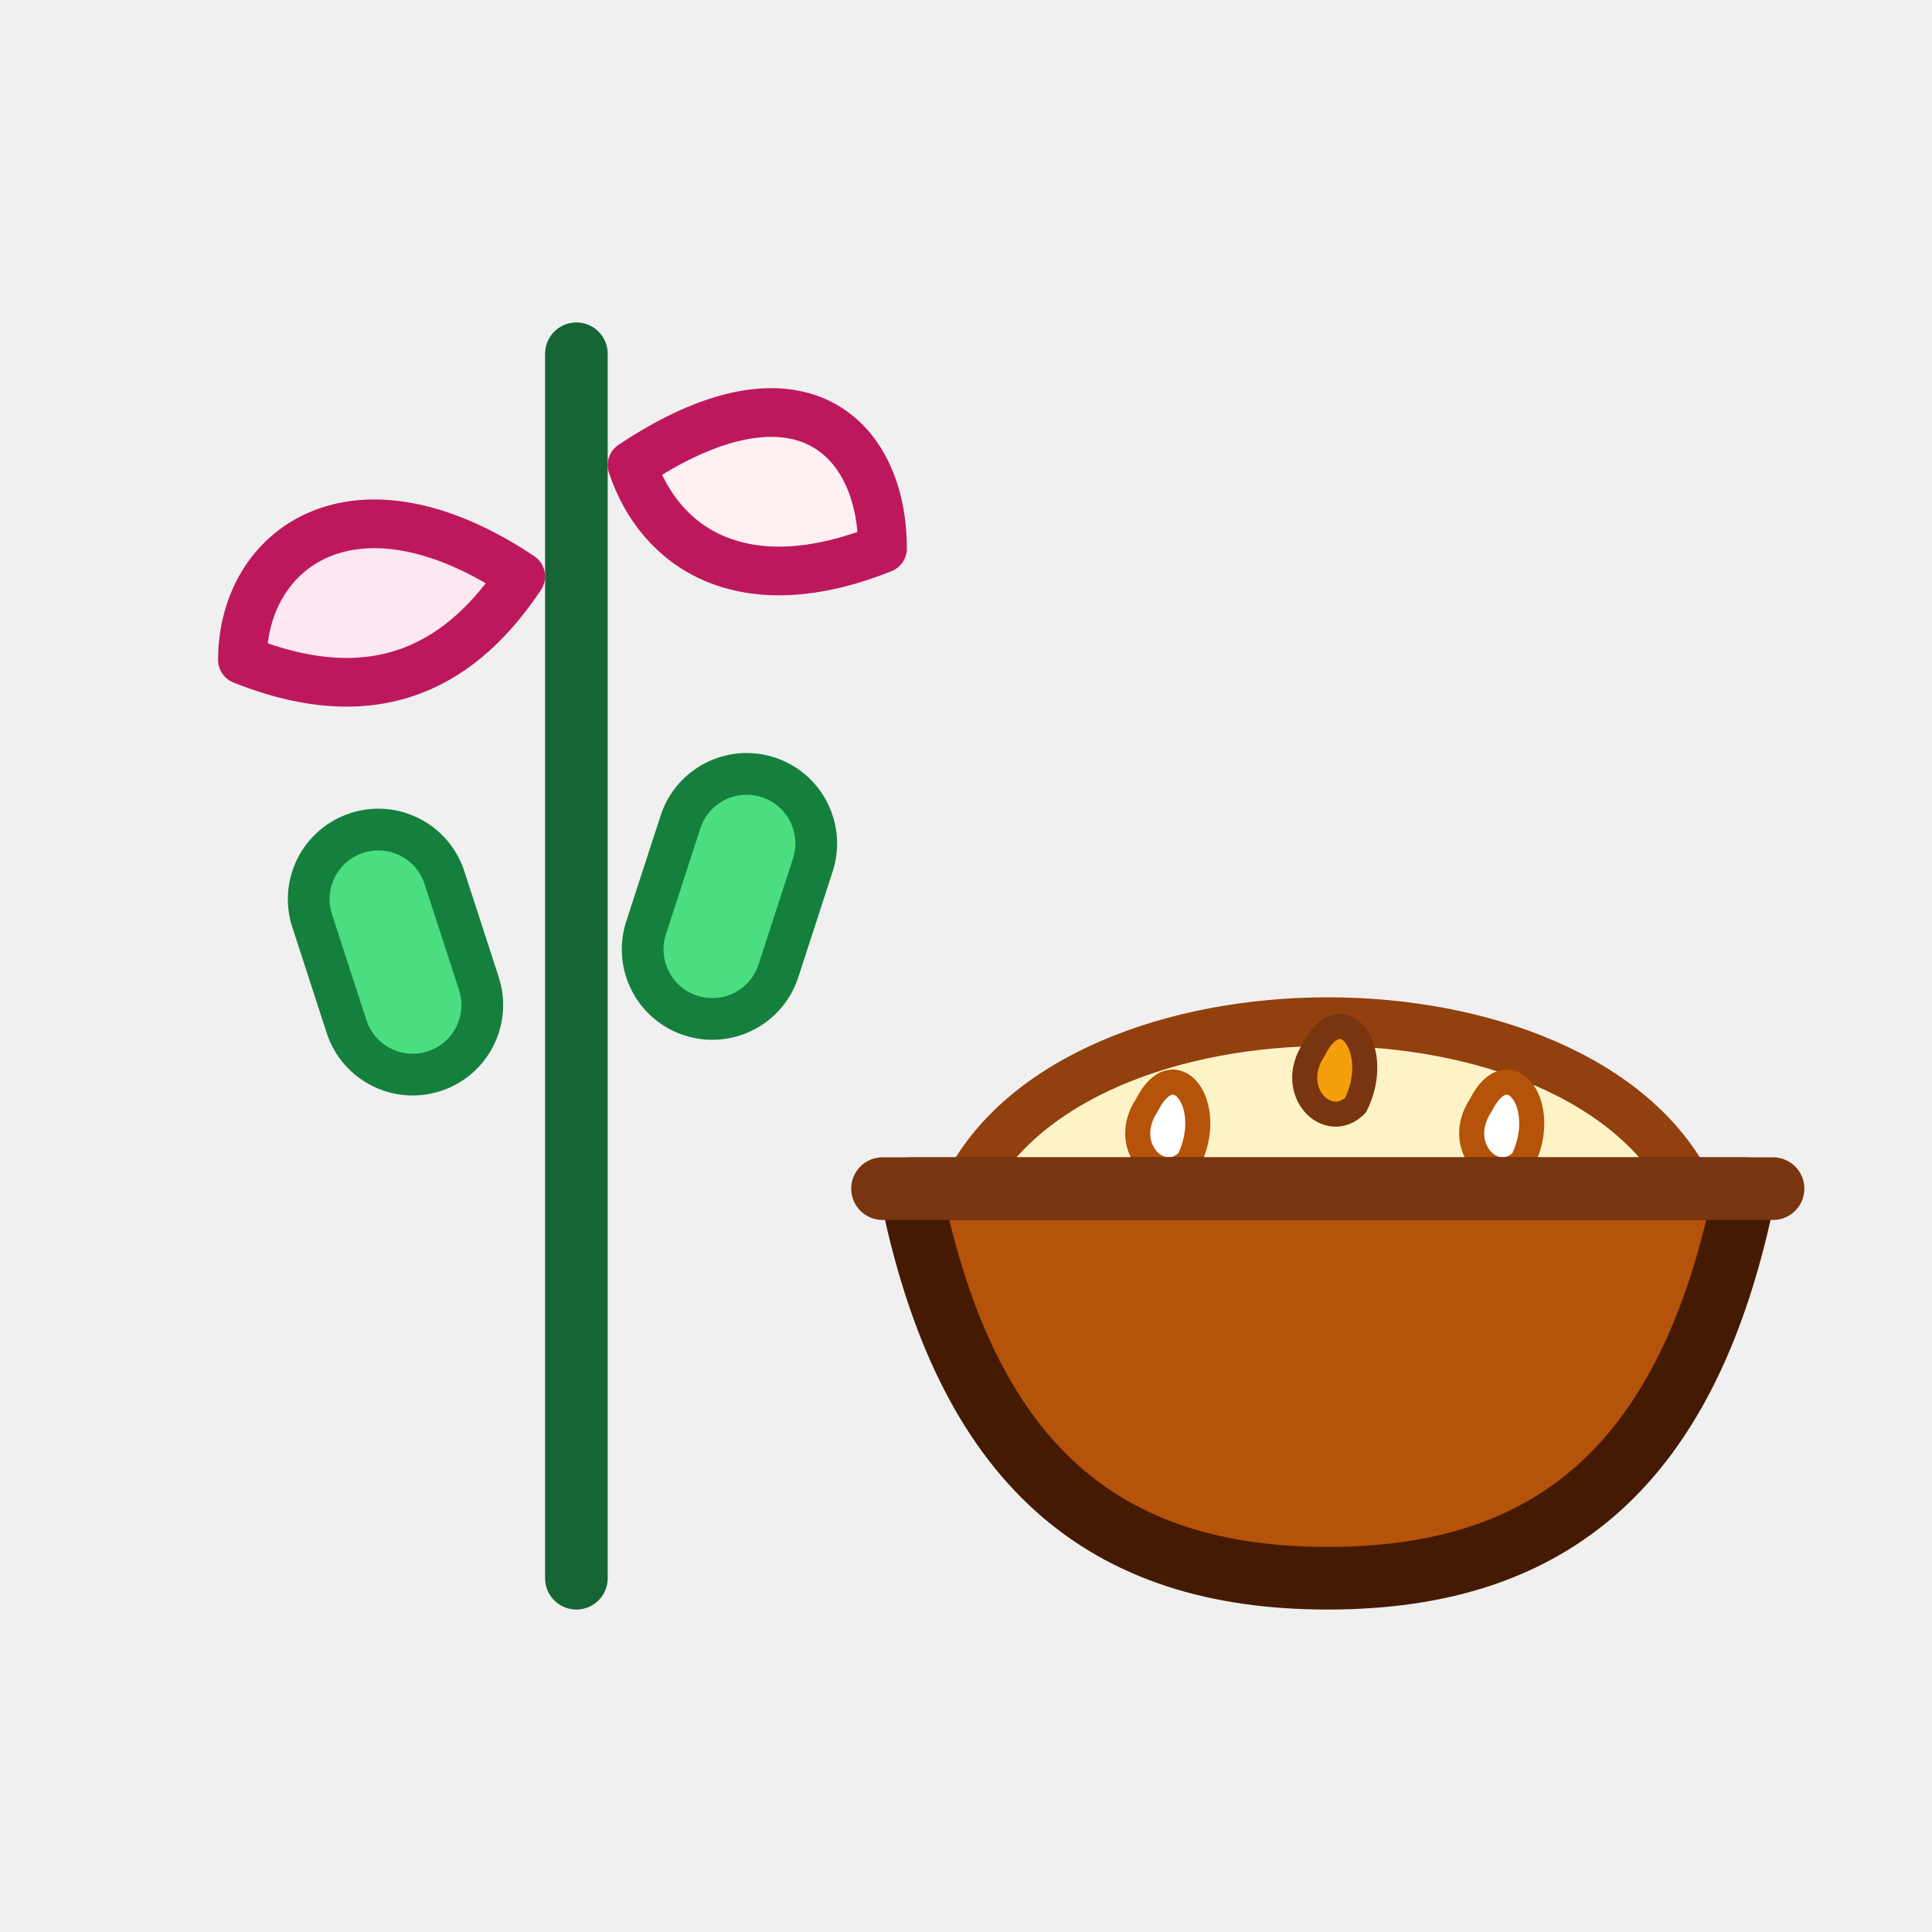
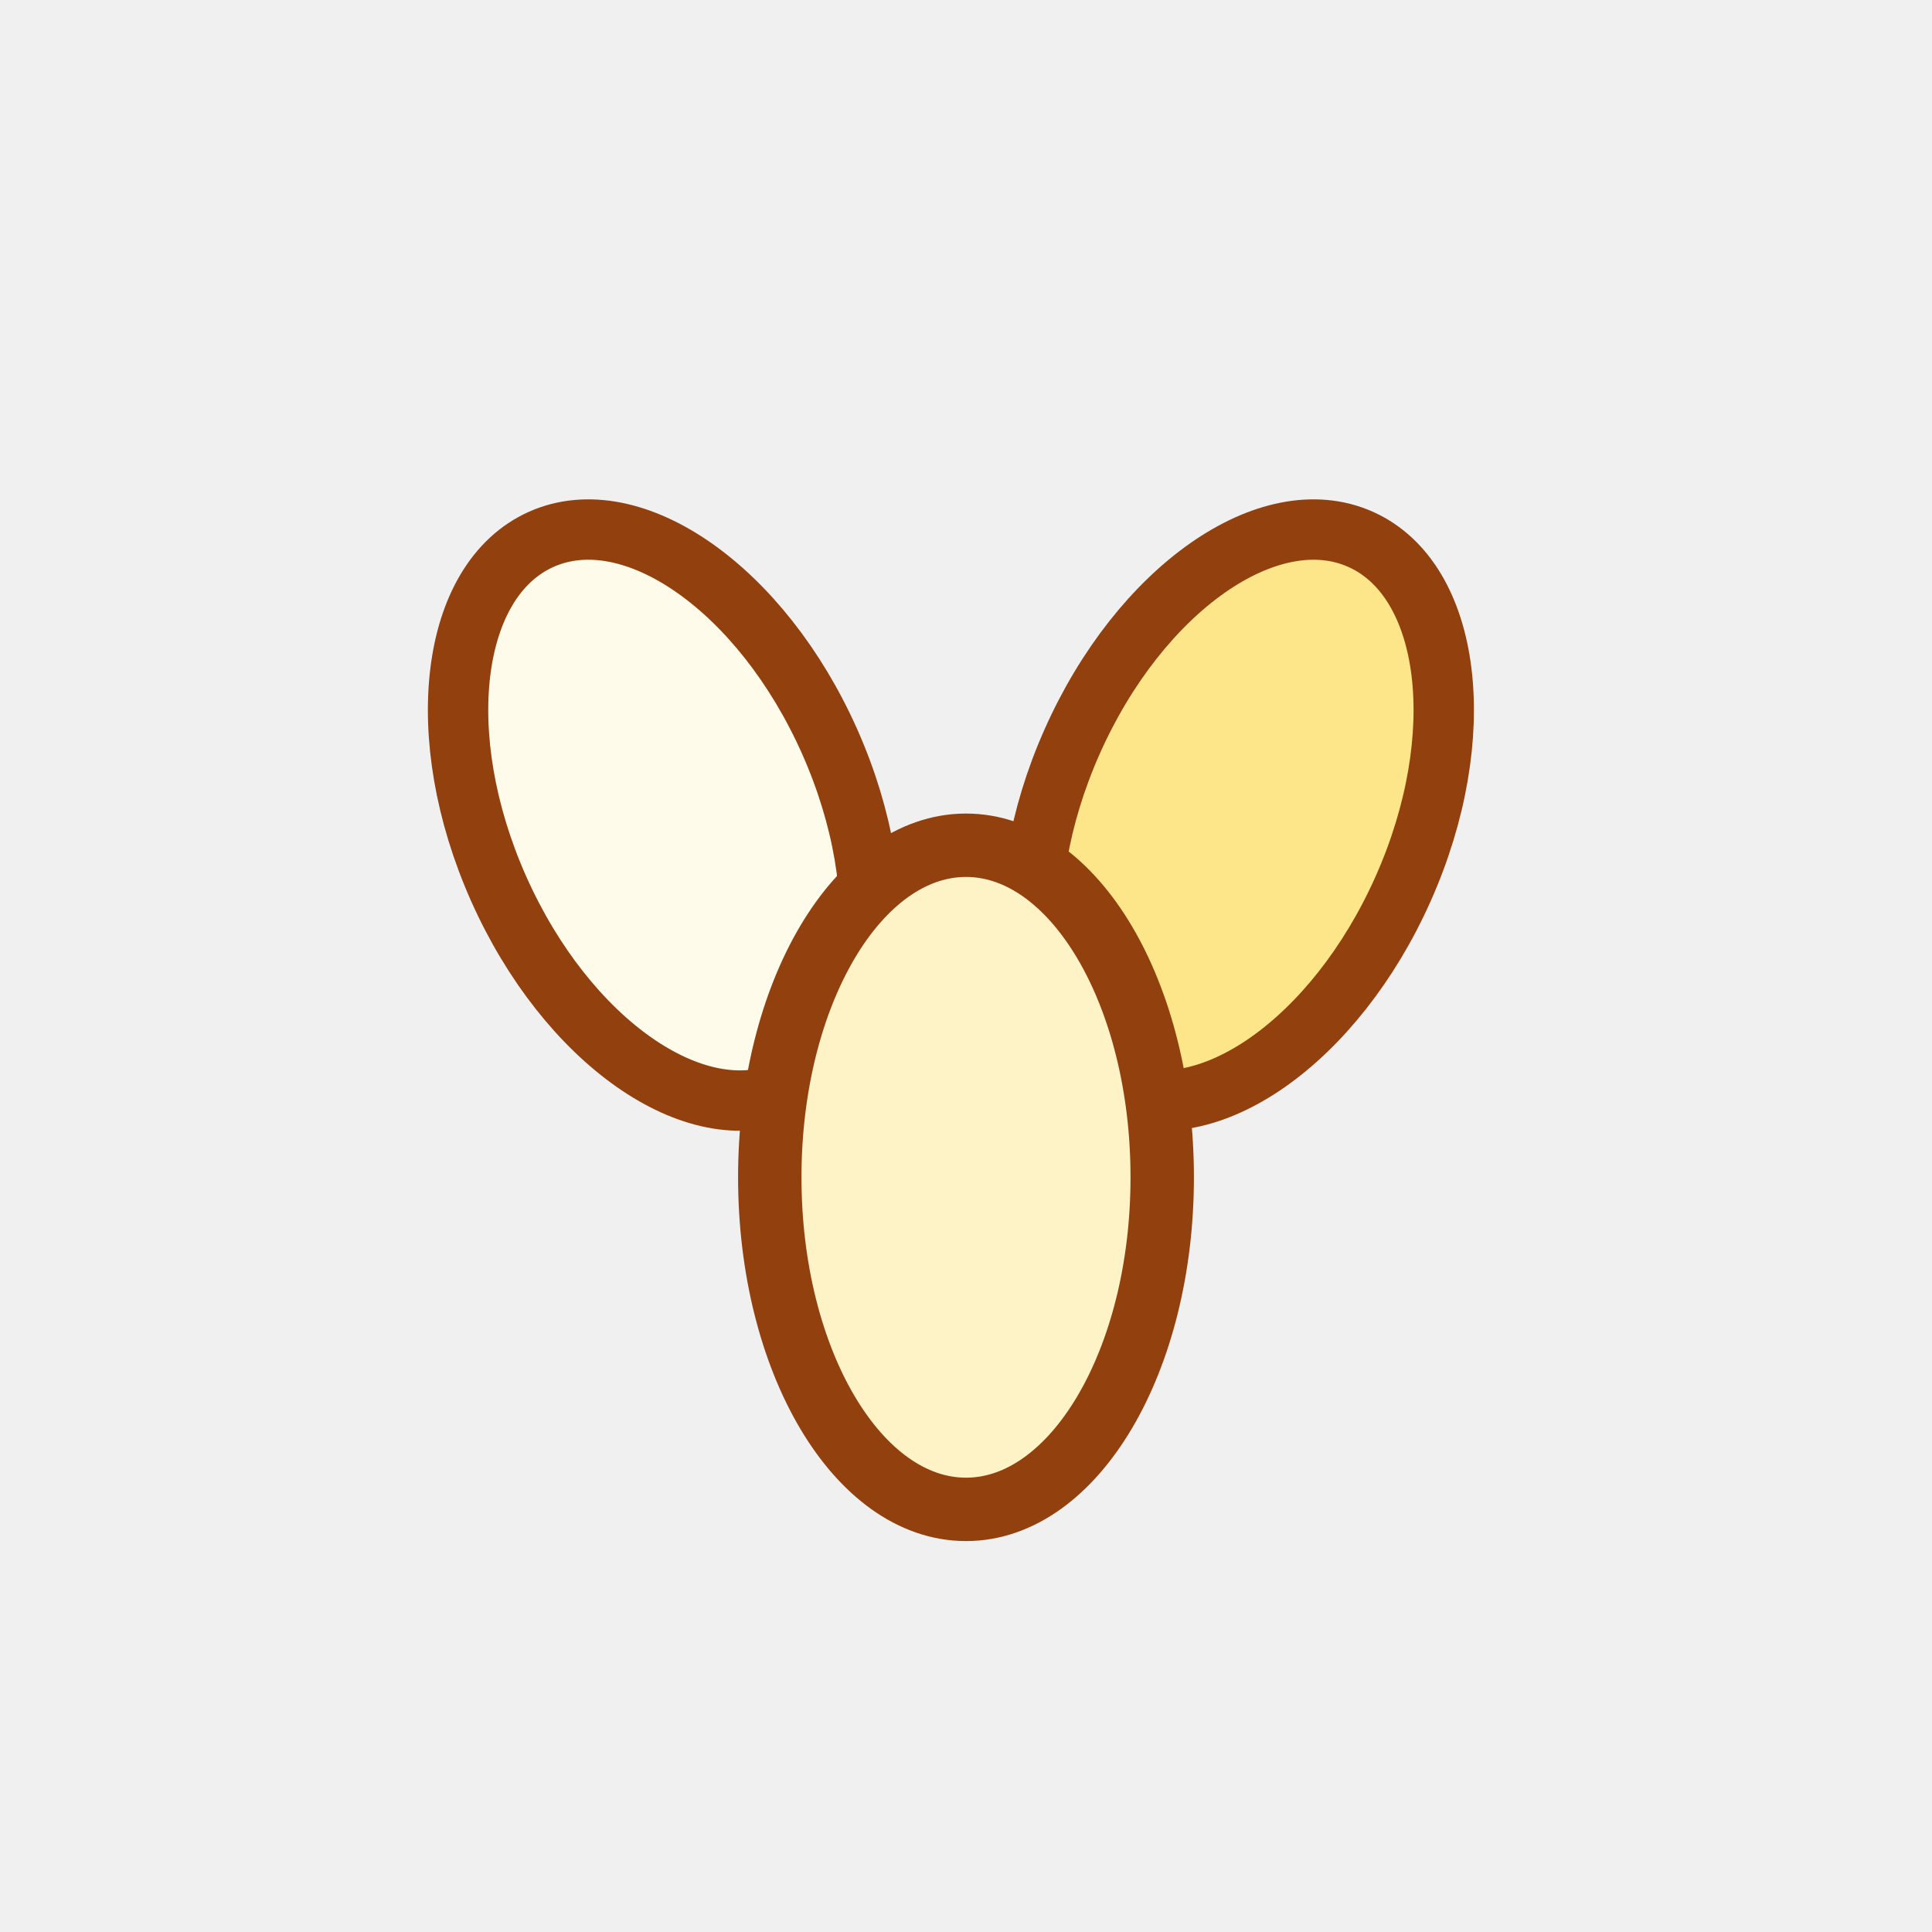
<svg xmlns="http://www.w3.org/2000/svg" viewBox="0 0 128 128" width="128" height="128">
-   <g data-normalized="1" transform="translate(5, 5) scale(0.921875)" stroke-linecap="round" stroke-linejoin="round">
-     <path d="M36 108 L36 20" stroke="#166534" stroke-width="4.5" />
-     <path d="M32 36 C20 28 12 34 12 42 C22 46 28 42 32 36 Z" fill="#FCE7F3" stroke="#BE185D" stroke-width="3.5" />
-     <path d="M40 28 C52 20 58 26 58 34 C48 38 42 34 40 28 Z" fill="#FFF1F2" stroke="#BE185D" stroke-width="3.5" />
-     <rect x="18" y="54" width="10" height="18" rx="5" transform="rotate(-18 23 63)" fill="#4ADE80" stroke="#15803D" stroke-width="3" />
-     <rect x="42" y="50" width="10" height="18" rx="5" transform="rotate(18 47 59)" fill="#4ADE80" stroke="#15803D" stroke-width="3" />
-     <path d="M64 80 C72 64 108 64 116 80 Z" fill="#FEF3C7" stroke="#92400E" stroke-width="3.5" />
-     <path d="M77 74 C79 70 82 74 80 78 C78 80 75 77 77 74 Z" fill="#FFFFFF" stroke="#B45309" stroke-width="1.8" />
-     <path d="M89 70 C91 66 94 70 92 74 C90 76 87 73 89 70 Z" fill="#F59E0B" stroke="#78350F" stroke-width="1.8" />
-     <path d="M101 74 C103 70 106 74 104 78 C102 80 99 77 101 74 Z" fill="#FFFFFF" stroke="#B45309" stroke-width="1.8" />
-     <path d="M60 80 L120 80 C116 100 106 108 90 108 C74 108 64 100 60 80 Z" fill="#B45309" stroke="#451A03" stroke-width="4.5" />
-     <line x1="58" y1="80" x2="122" y2="80" stroke="#78350F" stroke-width="4.5" />
+   <g stroke-linecap="round" stroke-linejoin="round">
+     <ellipse cx="44" cy="54" rx="12" ry="20" transform="rotate(-24 44 54)" fill="#FFFBEB" stroke="#92400E" stroke-width="4" />
+     <ellipse cx="82" cy="54" rx="12" ry="20" transform="rotate(24 82 54)" fill="#FDE68A" stroke="#92400E" stroke-width="4" />
+     <ellipse cx="64" cy="78" rx="13" ry="22" fill="#FEF3C7" stroke="#92400E" stroke-width="4.2" />
  </g>
</svg>
